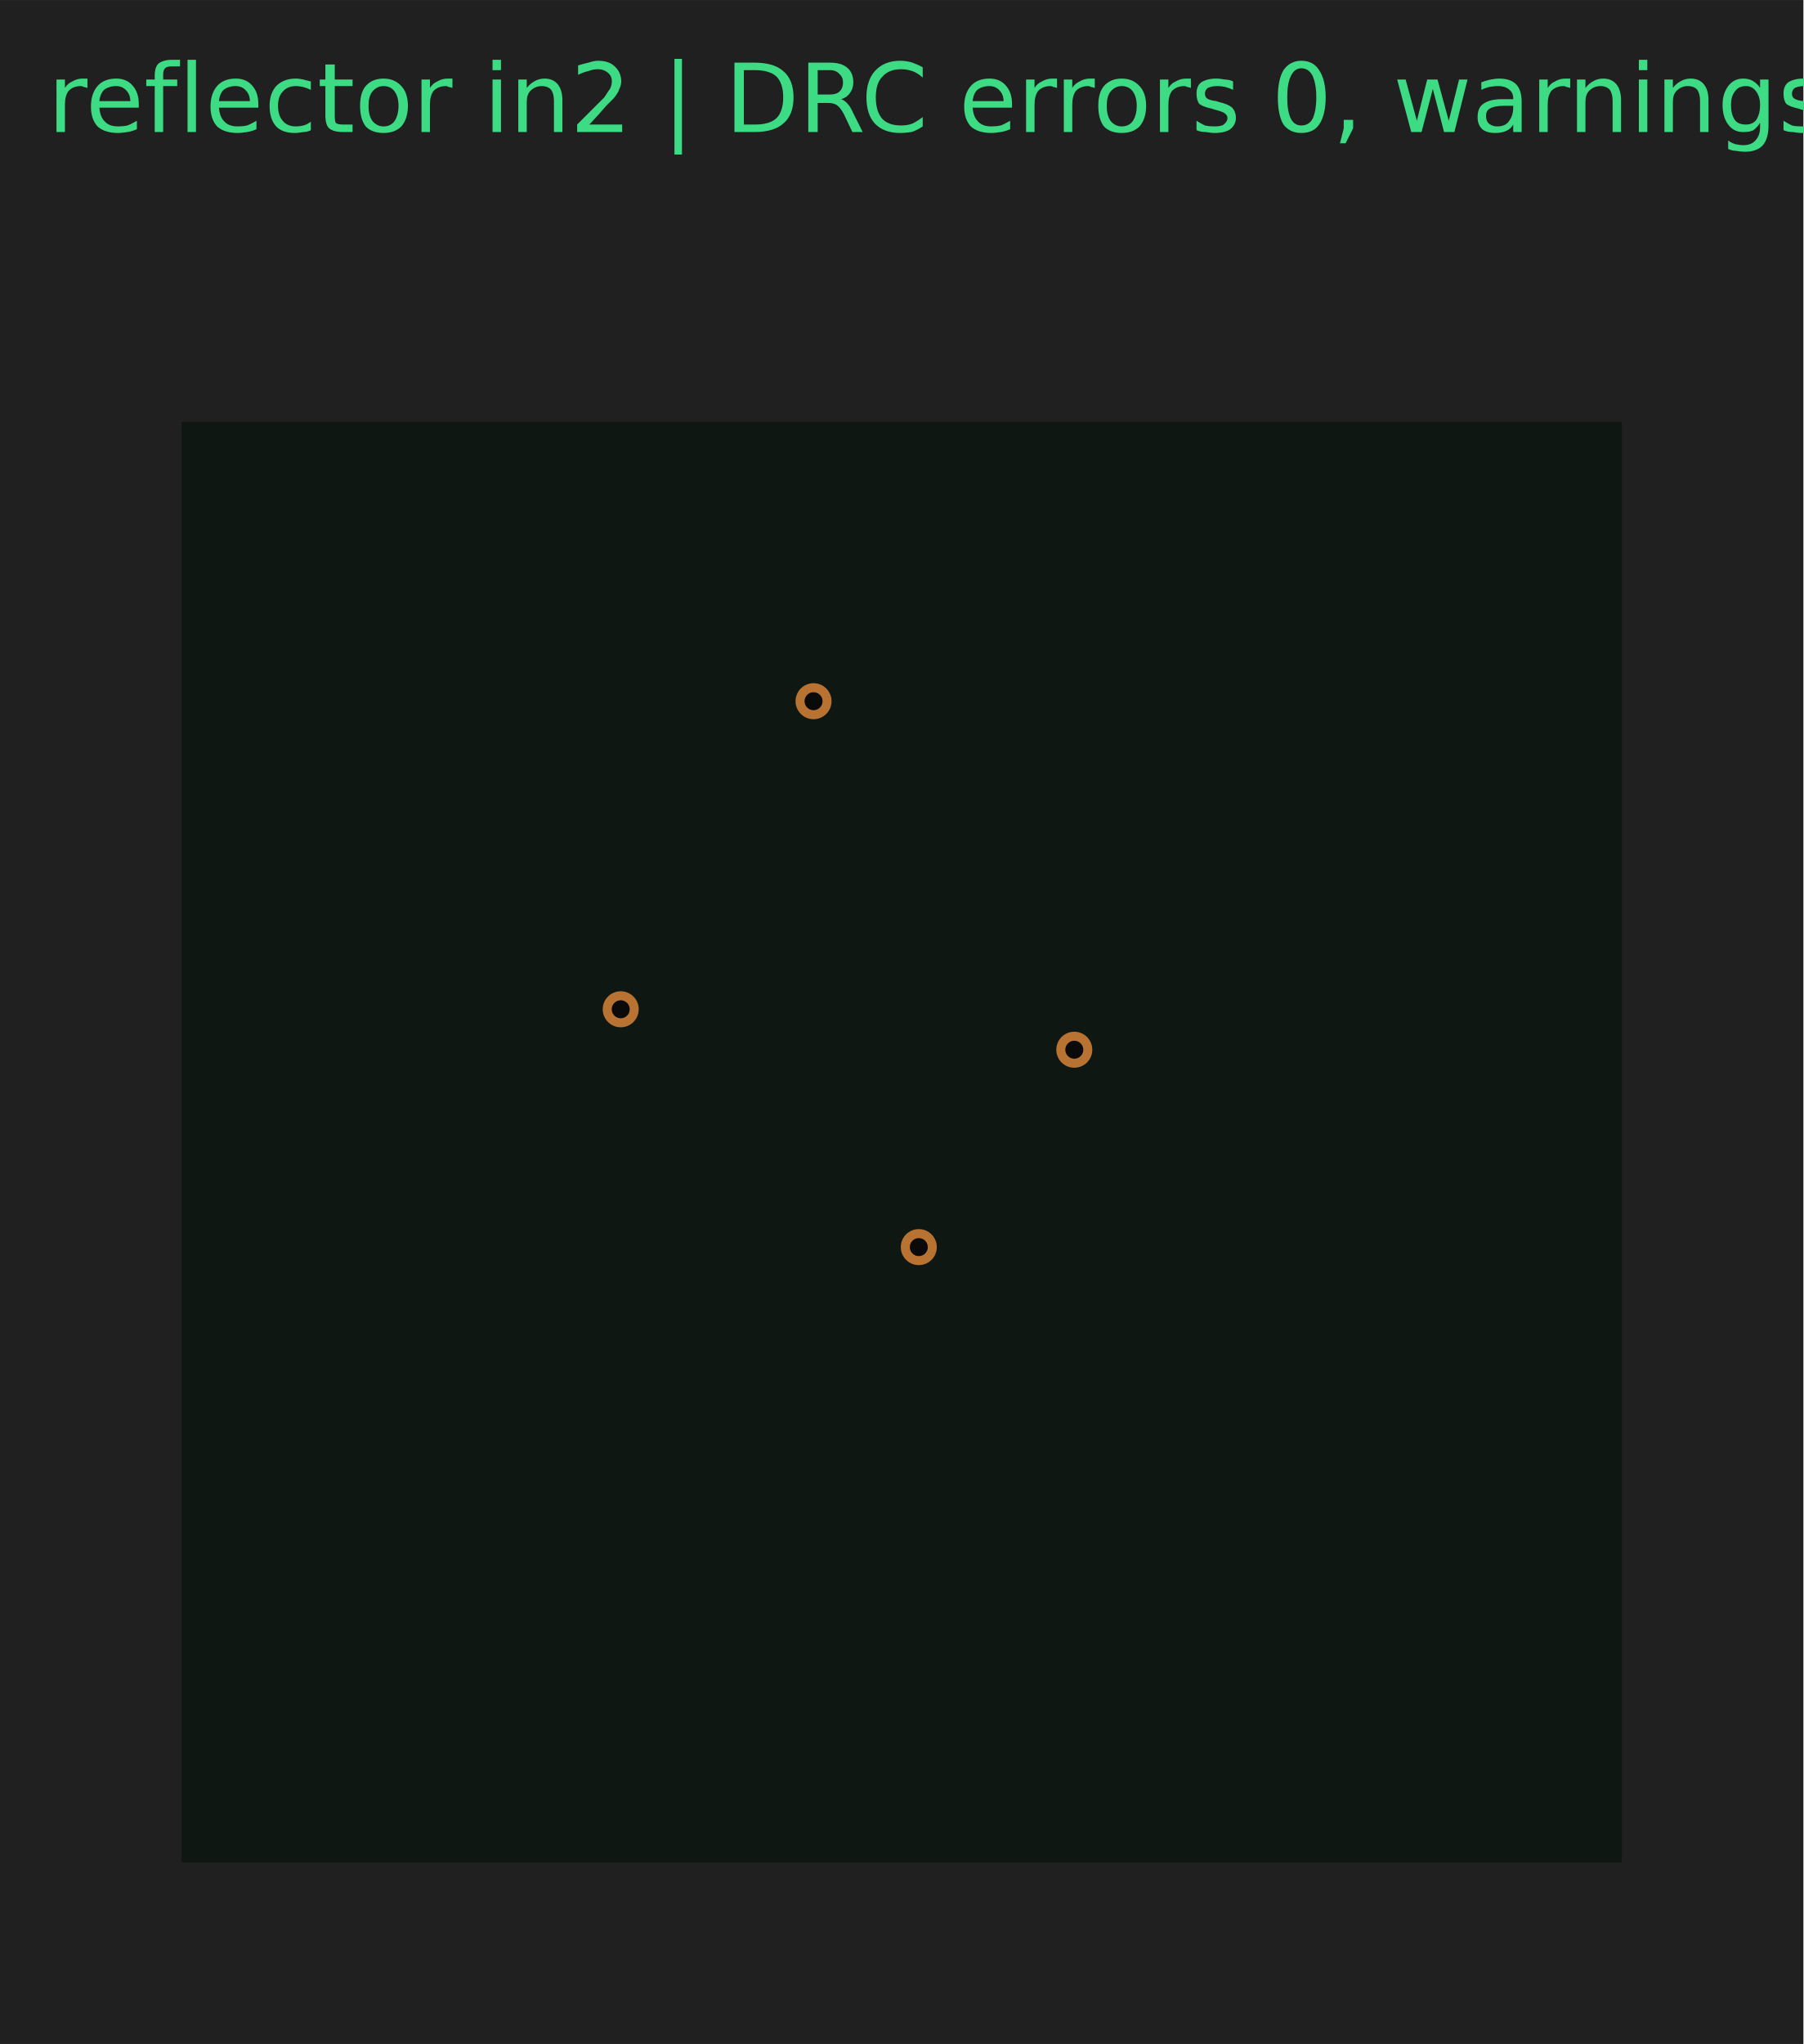
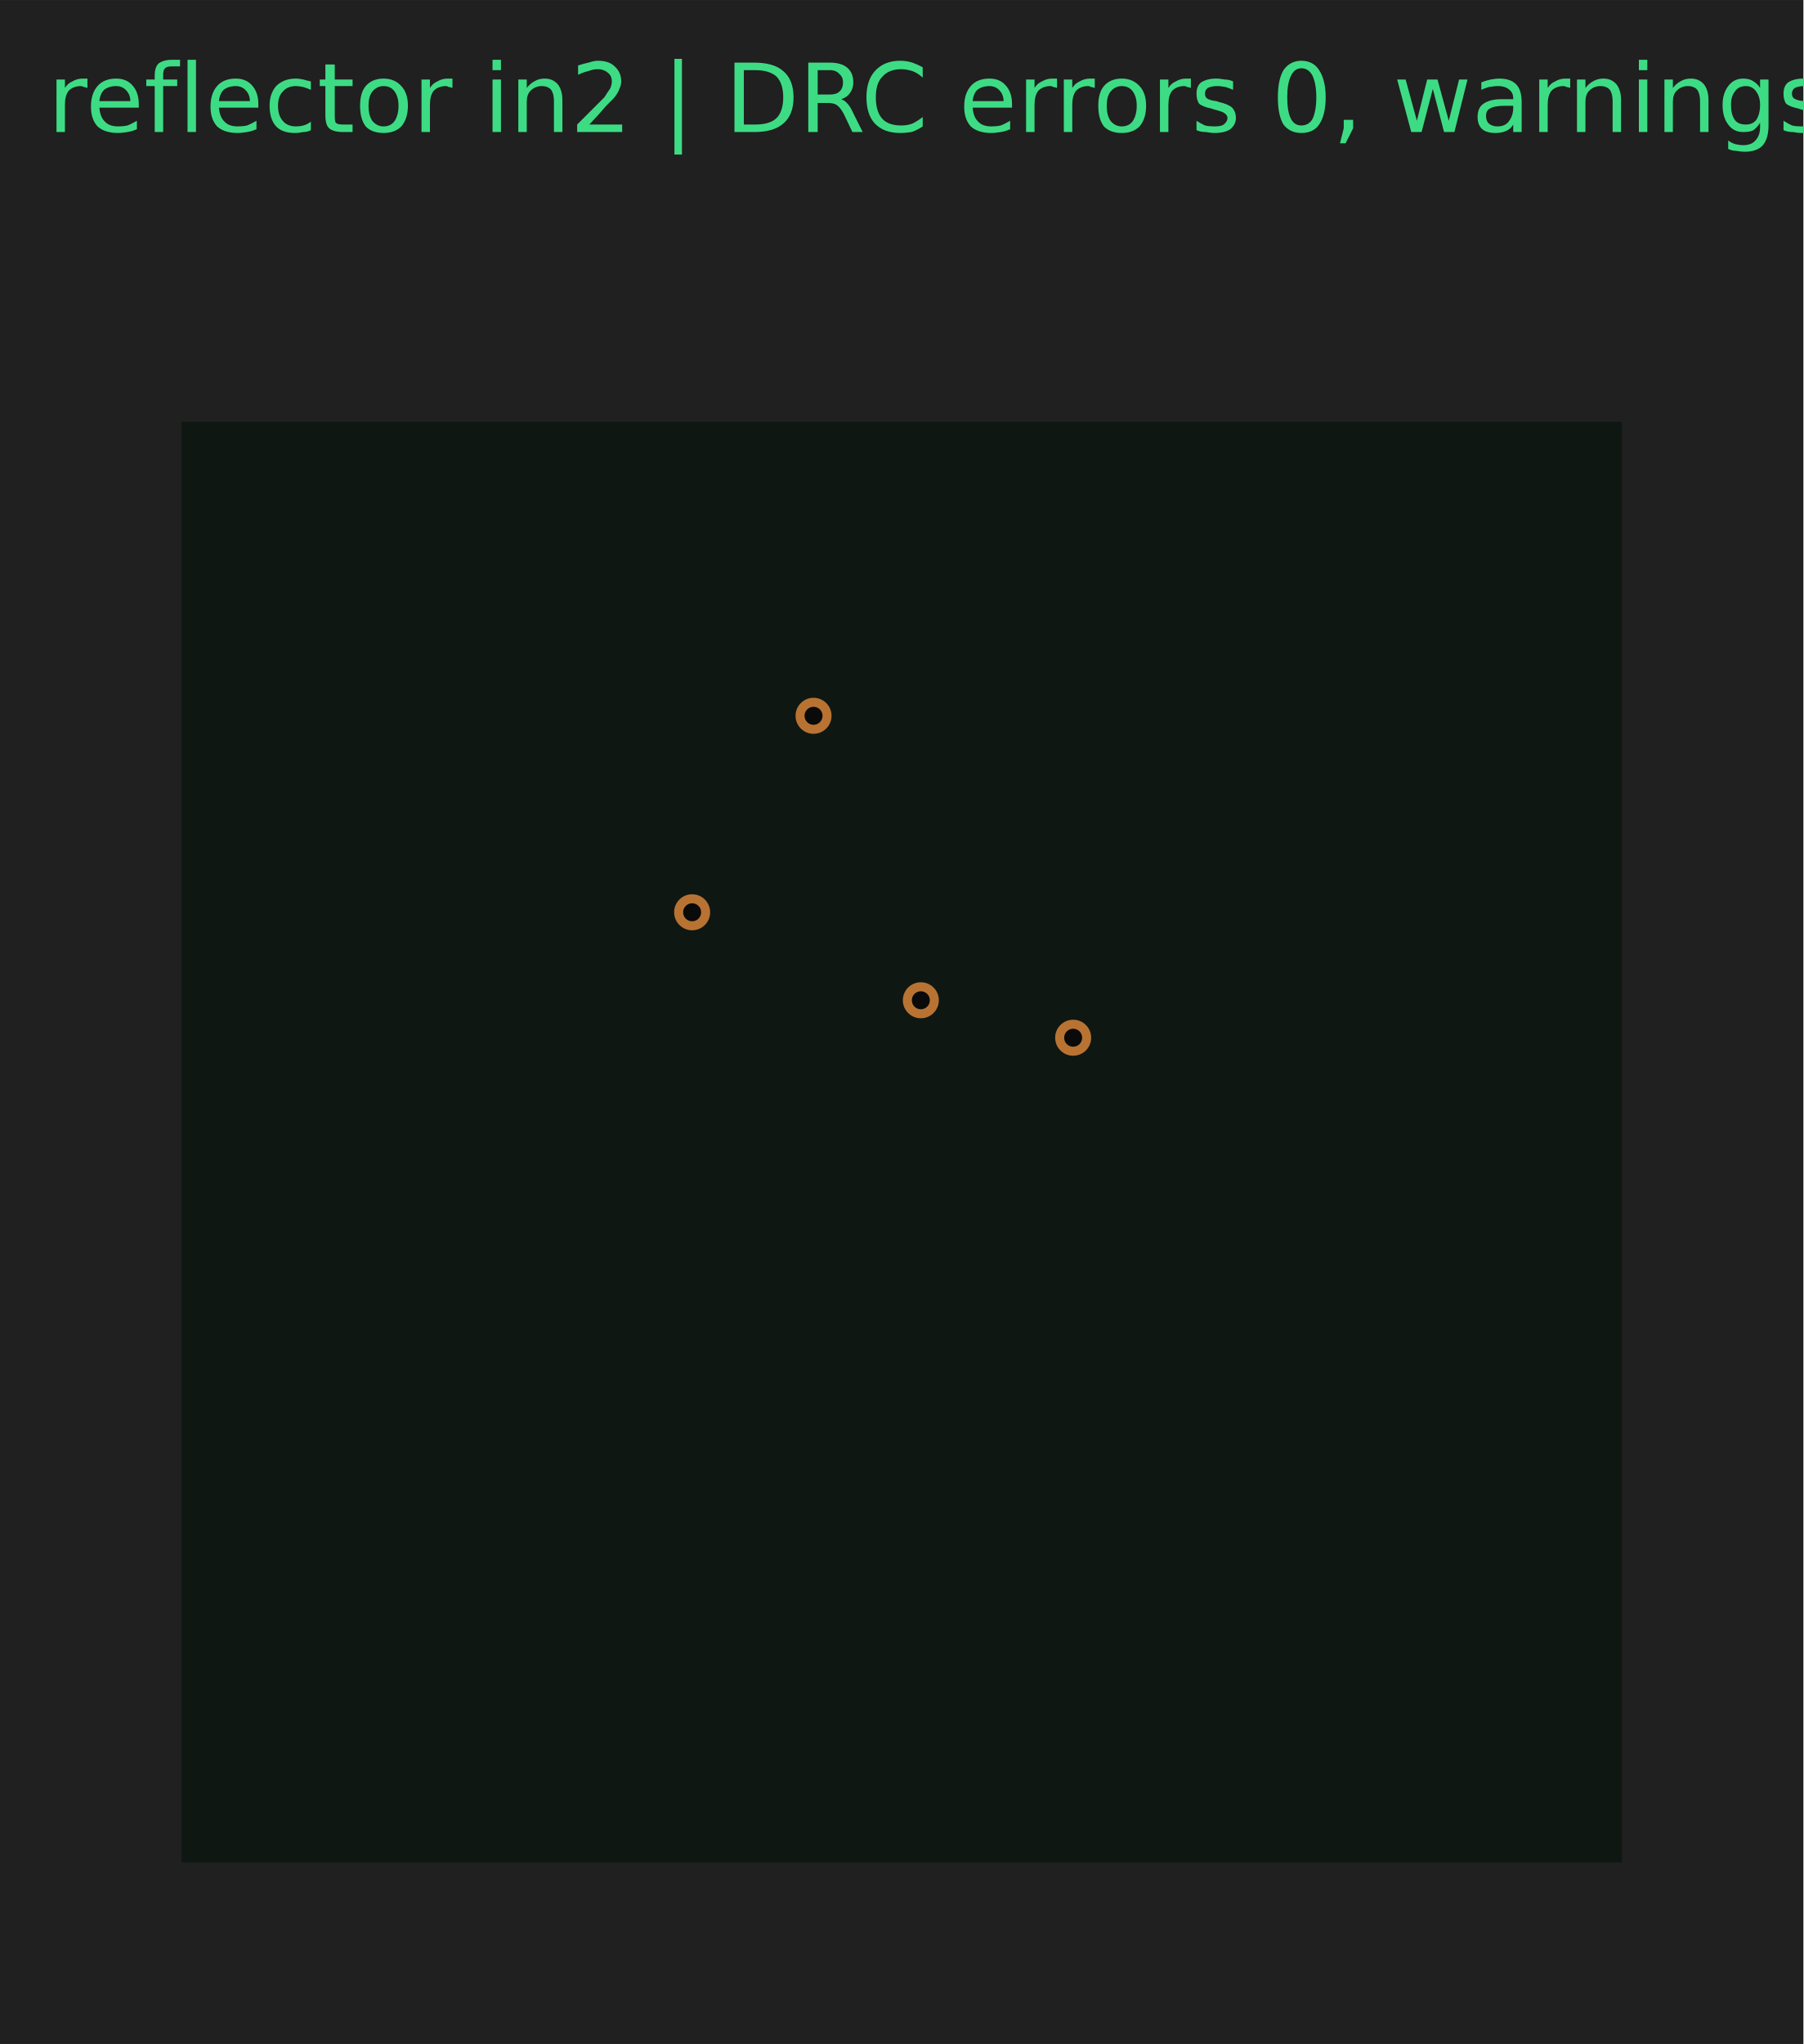
<svg xmlns="http://www.w3.org/2000/svg" width="67.6mm" height="76.6mm" viewBox="0 0 30.050 34.050">
  <rect width="100%" height="100%" fill="#202020" />
  <path d="M 27.025 31.025 L 3.025 31.025 L 3.025 7.025 L 27.025 7.025 Z" fill="#0f1712" fill-opacity="1.00" fill-rule="evenodd" />
-   <circle cx="15.310" cy="20.775" r="0.300" fill="#b87333" stroke="none" stroke-width="0.150" />
-   <circle cx="15.310" cy="20.775" r="0.150" fill="#0a0a0a" stroke="none" stroke-width="0.150" />
-   <circle cx="17.901" cy="17.487" r="0.300" fill="#b87333" stroke="none" stroke-width="0.150" />
-   <circle cx="17.901" cy="17.487" r="0.150" fill="#0a0a0a" stroke="none" stroke-width="0.150" />
-   <circle cx="10.343" cy="16.813" r="0.300" fill="#b87333" stroke="none" stroke-width="0.150" />
-   <circle cx="10.343" cy="16.813" r="0.150" fill="#0a0a0a" stroke="none" stroke-width="0.150" />
-   <circle cx="13.556" cy="11.681" r="0.300" fill="#b87333" stroke="none" stroke-width="0.150" />
-   <circle cx="13.556" cy="11.681" r="0.150" fill="#0a0a0a" stroke="none" stroke-width="0.150" />
+   <circle cx="11.533" cy="15.197" r="0.300" fill="#b87333" stroke="none" stroke-width="0.150" />
+   <circle cx="11.533" cy="15.197" r="0.150" fill="#0a0a0a" stroke="none" stroke-width="0.150" />
+   <circle cx="13.556" cy="11.924" r="0.300" fill="#b87333" stroke="none" stroke-width="0.150" />
+   <circle cx="13.556" cy="11.924" r="0.150" fill="#0a0a0a" stroke="none" stroke-width="0.150" />
+   <circle cx="15.344" cy="16.663" r="0.300" fill="#b87333" stroke="none" stroke-width="0.150" />
+   <circle cx="15.344" cy="16.663" r="0.150" fill="#0a0a0a" stroke="none" stroke-width="0.150" />
+   <circle cx="17.882" cy="17.287" r="0.300" fill="#b87333" stroke="none" stroke-width="0.150" />
+   <circle cx="17.882" cy="17.287" r="0.150" fill="#0a0a0a" stroke="none" stroke-width="0.150" />
  <text x="0.800" y="2.200" font-family="DejaVu Sans, sans-serif" font-size="1.60" fill="#3ddc84">reflector in2 | DRC errors 0, warnings 7 | unrouted 0</text>
</svg>
